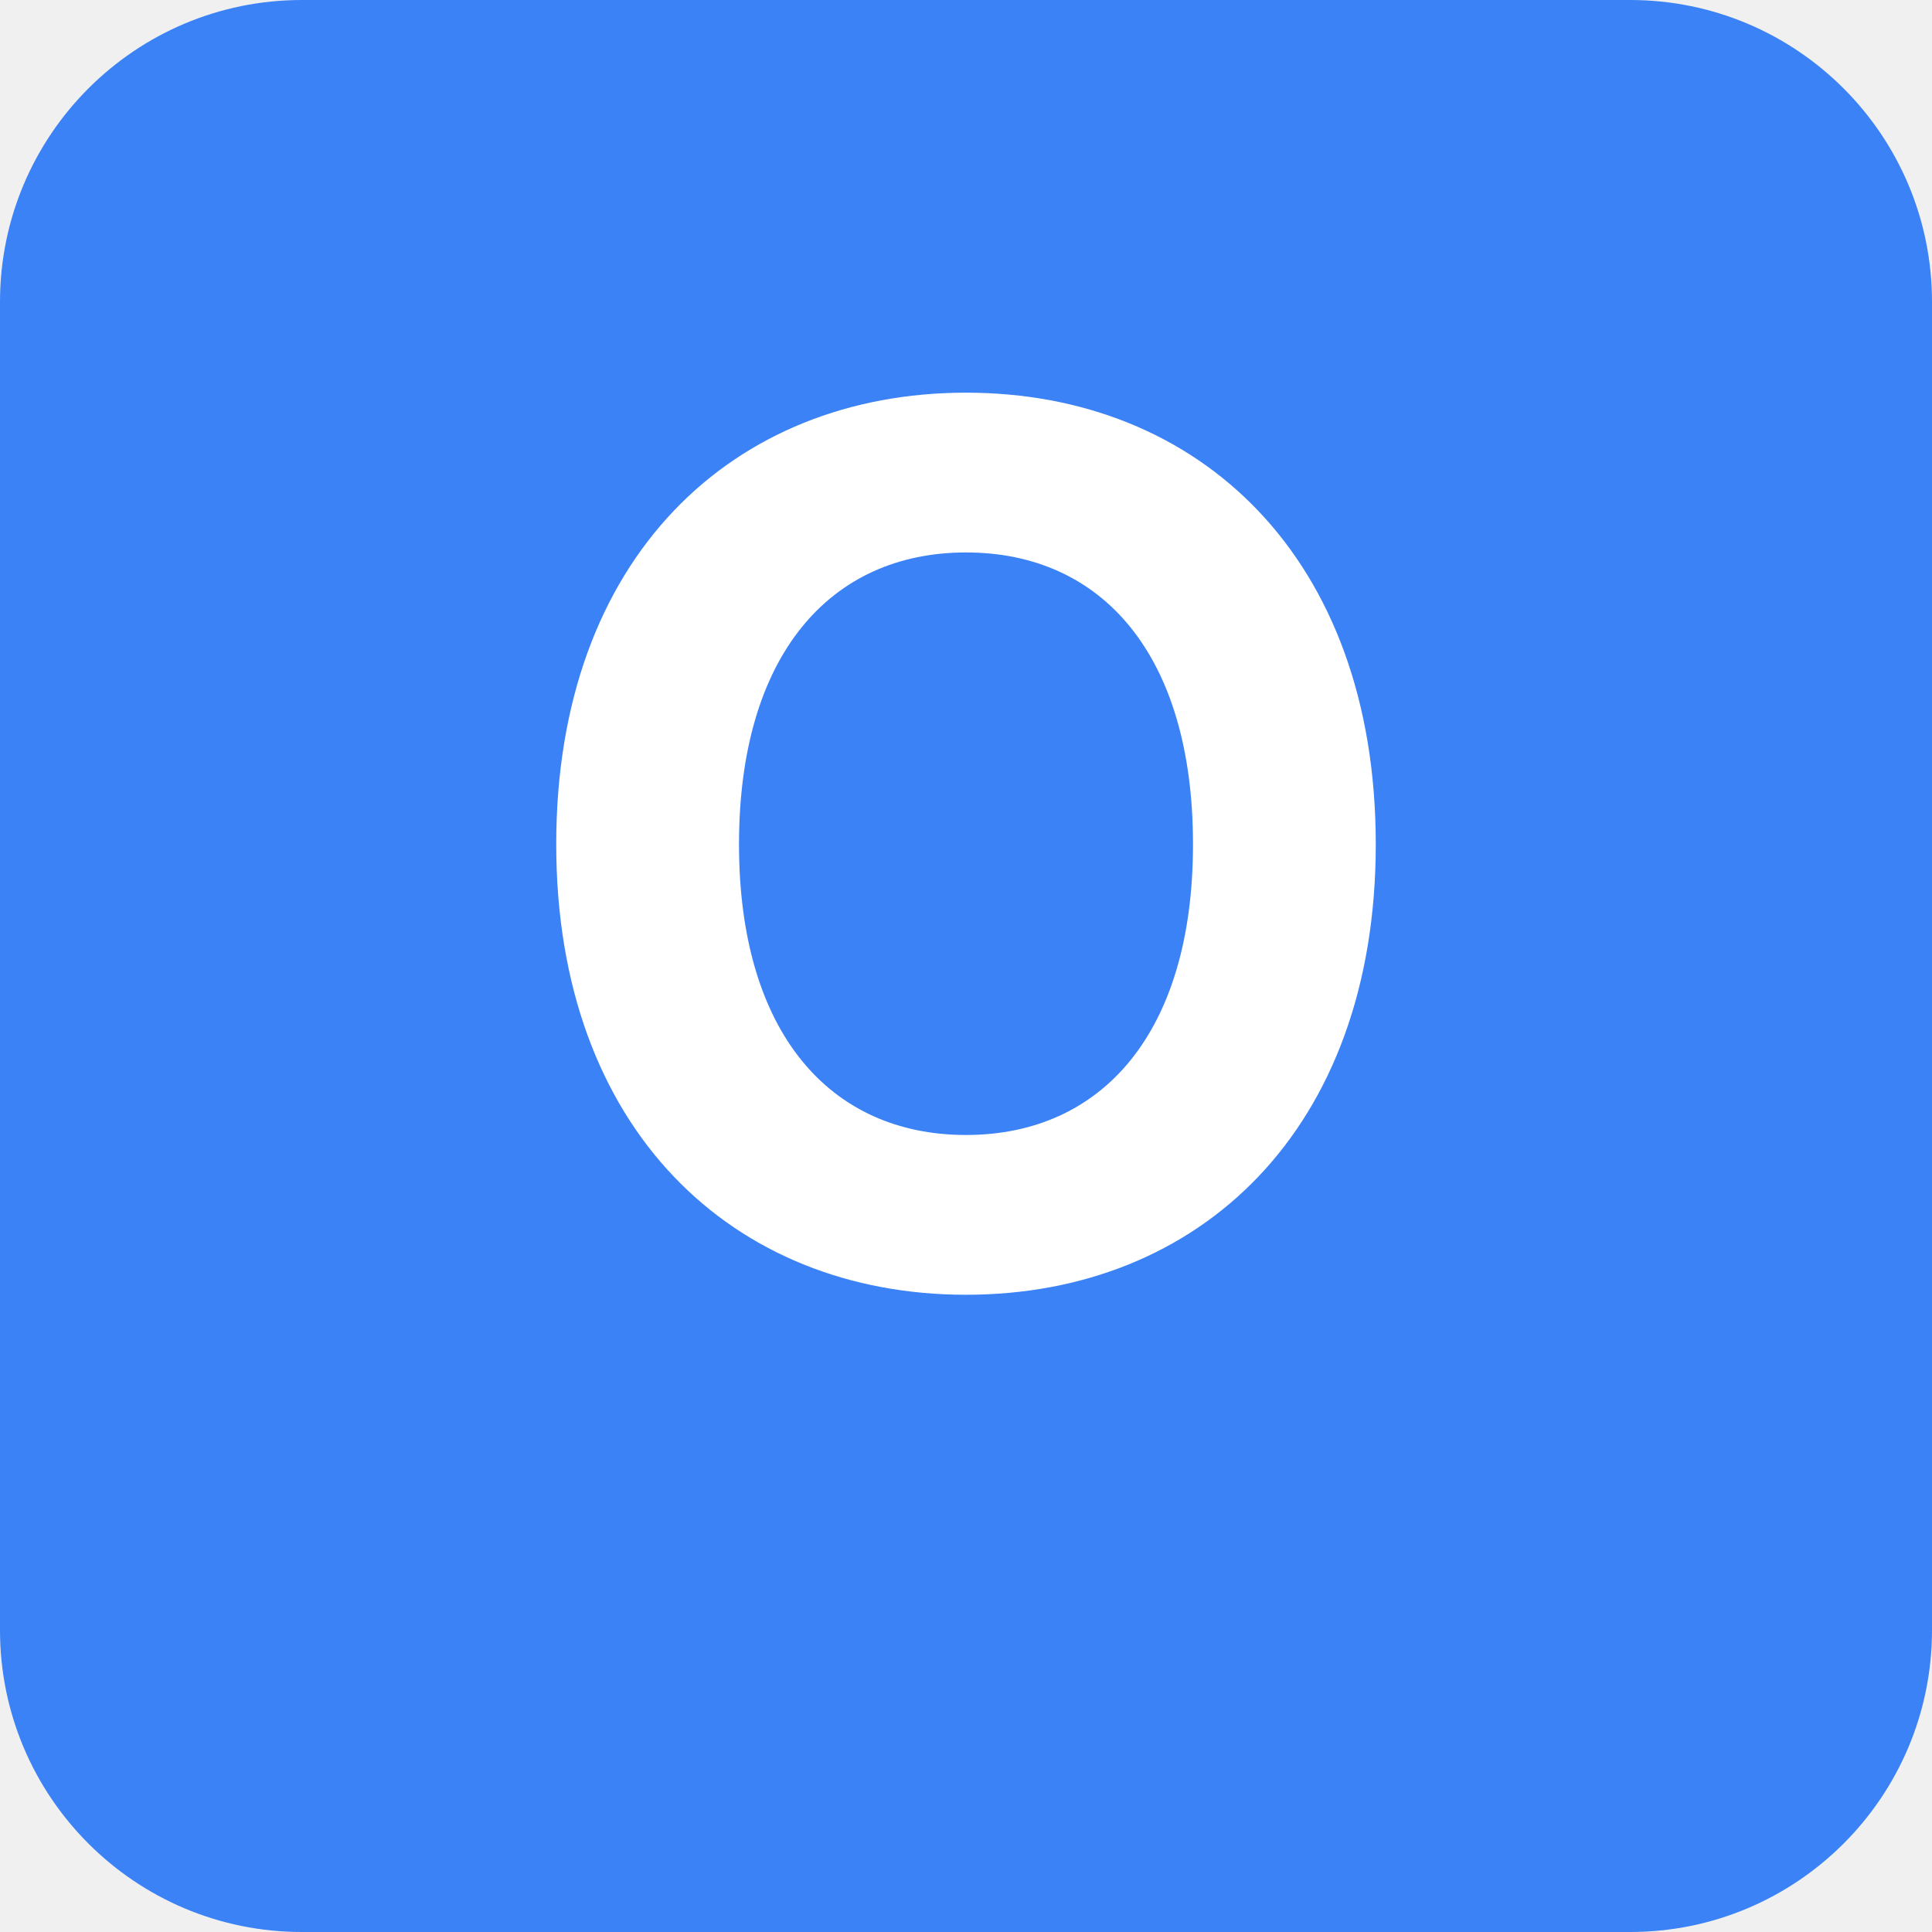
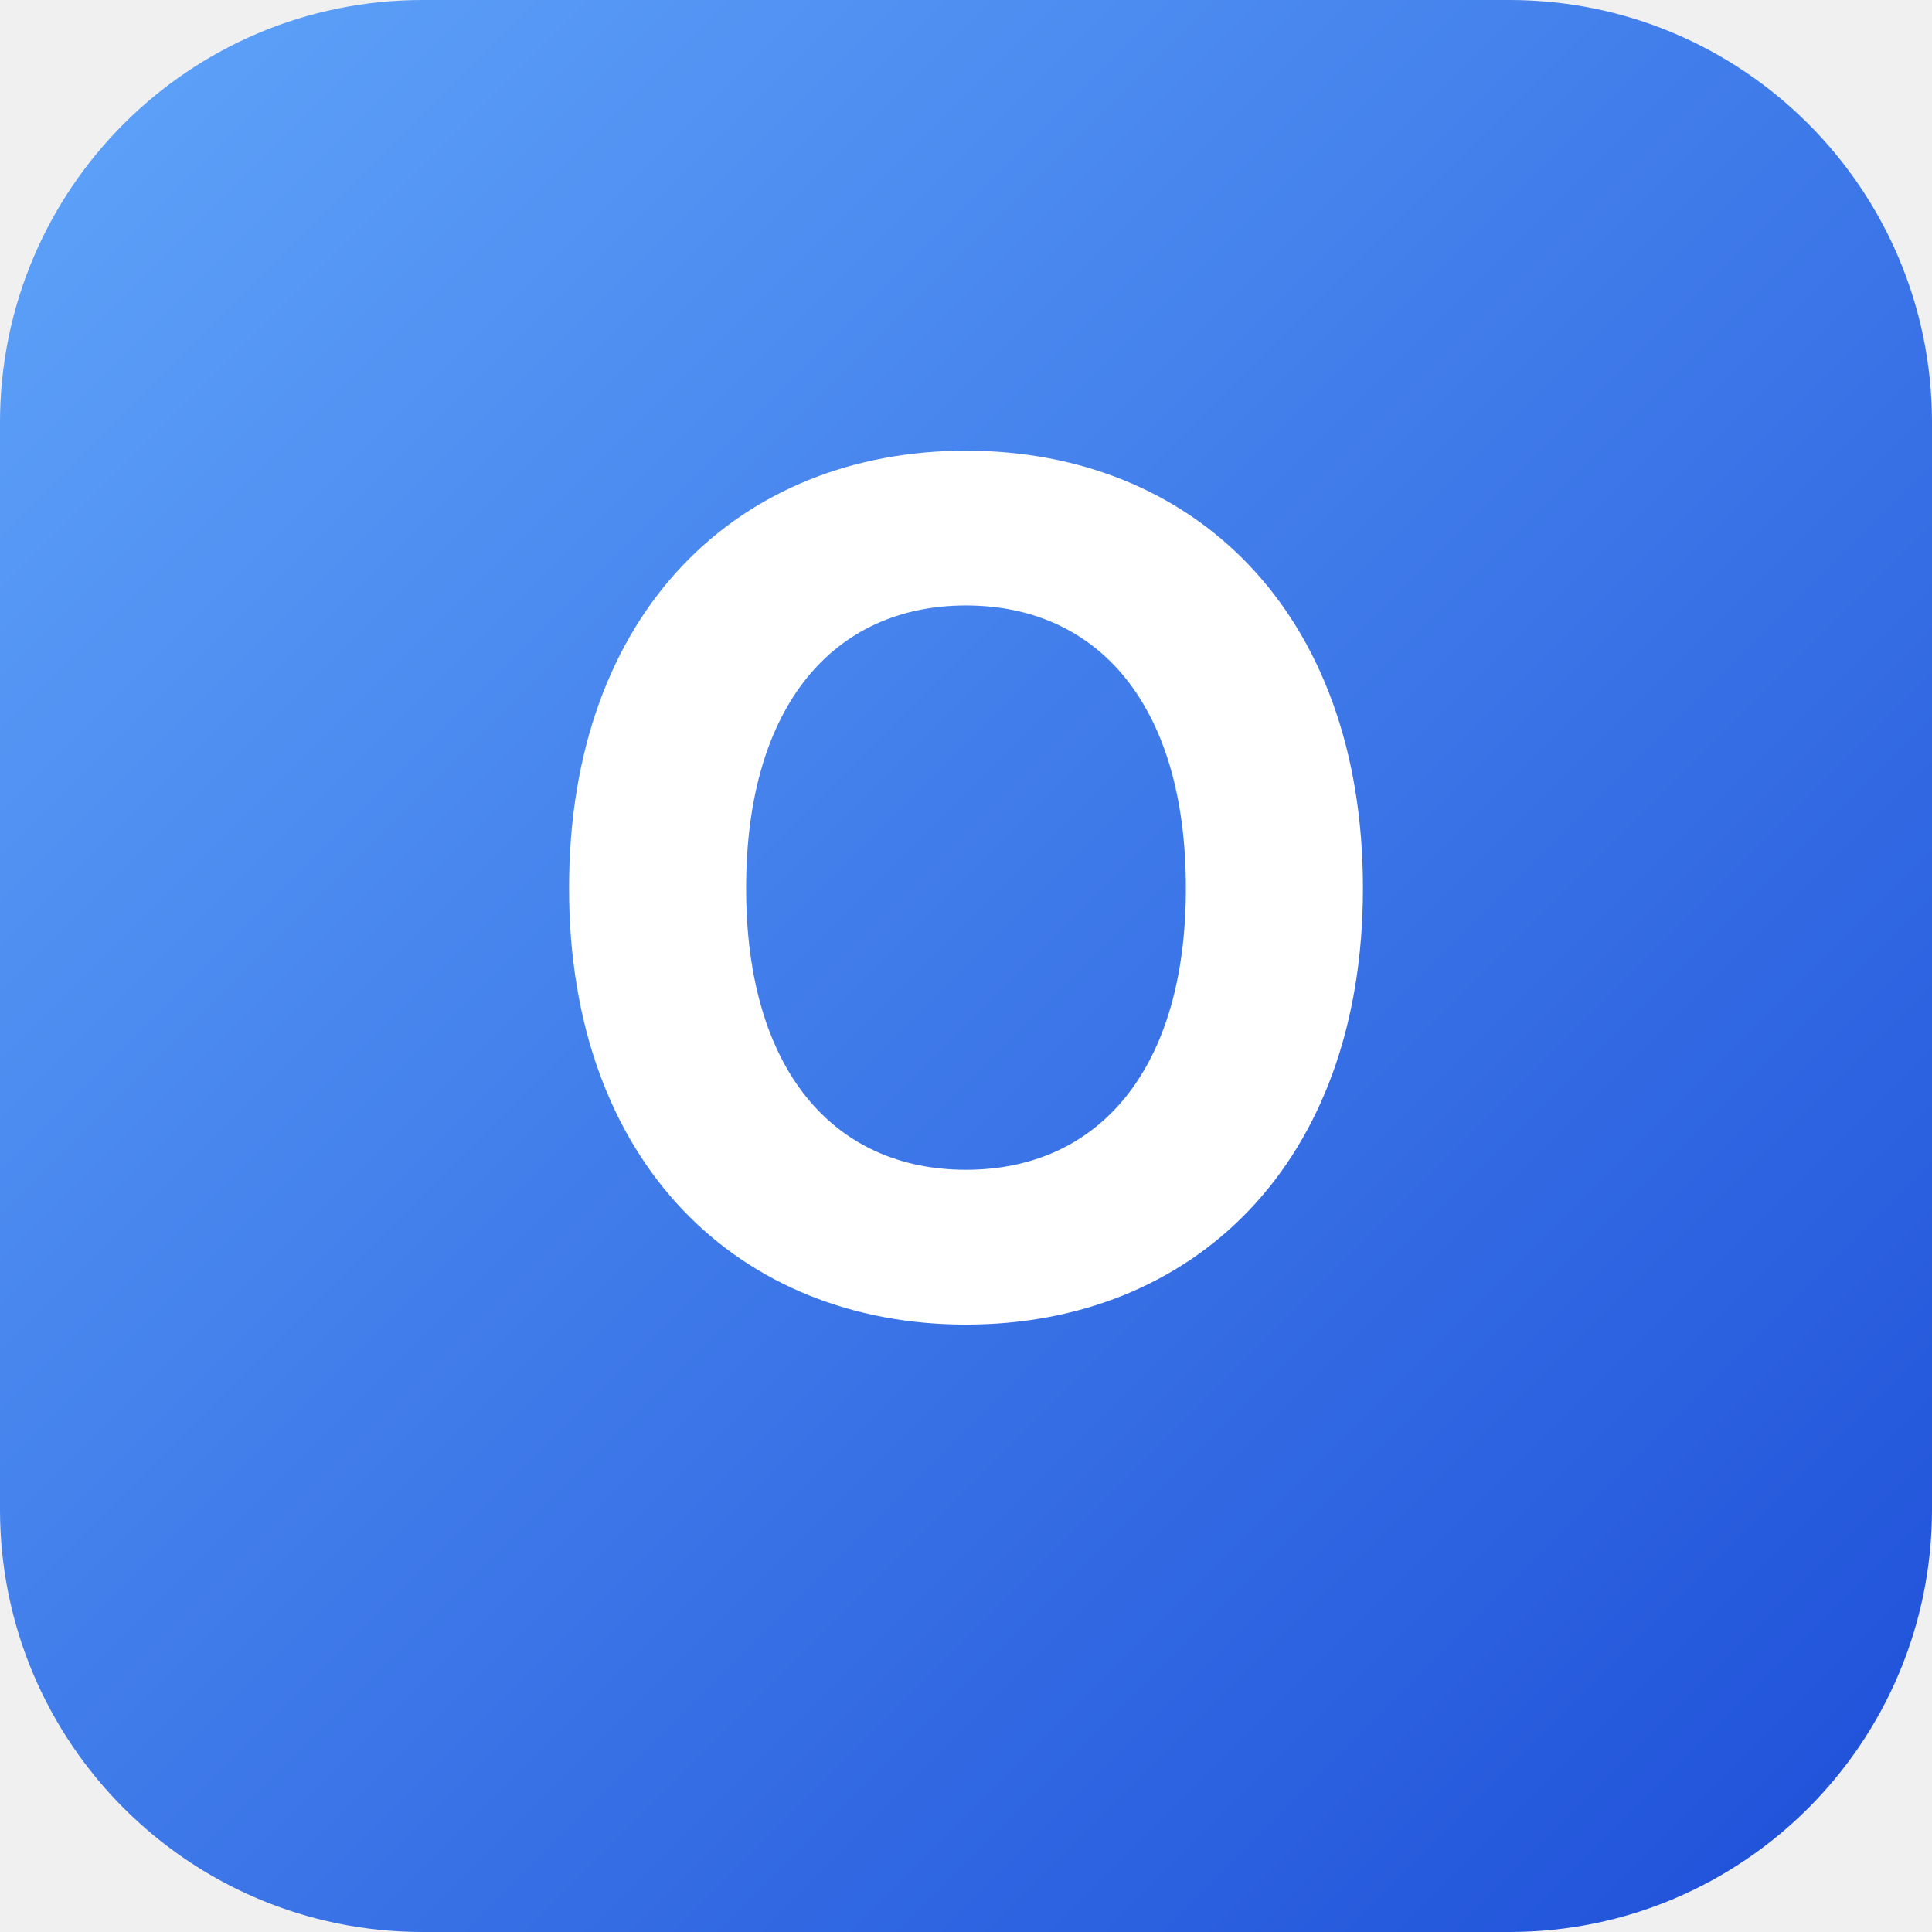
<svg xmlns="http://www.w3.org/2000/svg" viewBox="0 0 512 512">
-   <rect width="512" height="512" rx="80" fill="#3b82f6" />
-   <text x="256" y="340" font-family="Inter, sans-serif" font-size="320" font-weight="700" text-anchor="middle" fill="white">O</text>
+   <defs>
+     <linearGradient id="g" x1="0%" y1="0%" x2="100%" y2="100%">
+       <stop offset="0%" stop-color="#60a5fa" />
+       <stop offset="100%" stop-color="#1d4ed8" />
+     </linearGradient>
+   </defs>
+   <rect width="512" height="512" rx="112" fill="url(#g)" />
+   <text x="256" y="348" font-family="Inter, system-ui, sans-serif" font-size="310" font-weight="700" text-anchor="middle" fill="white">O</text>
</svg>
